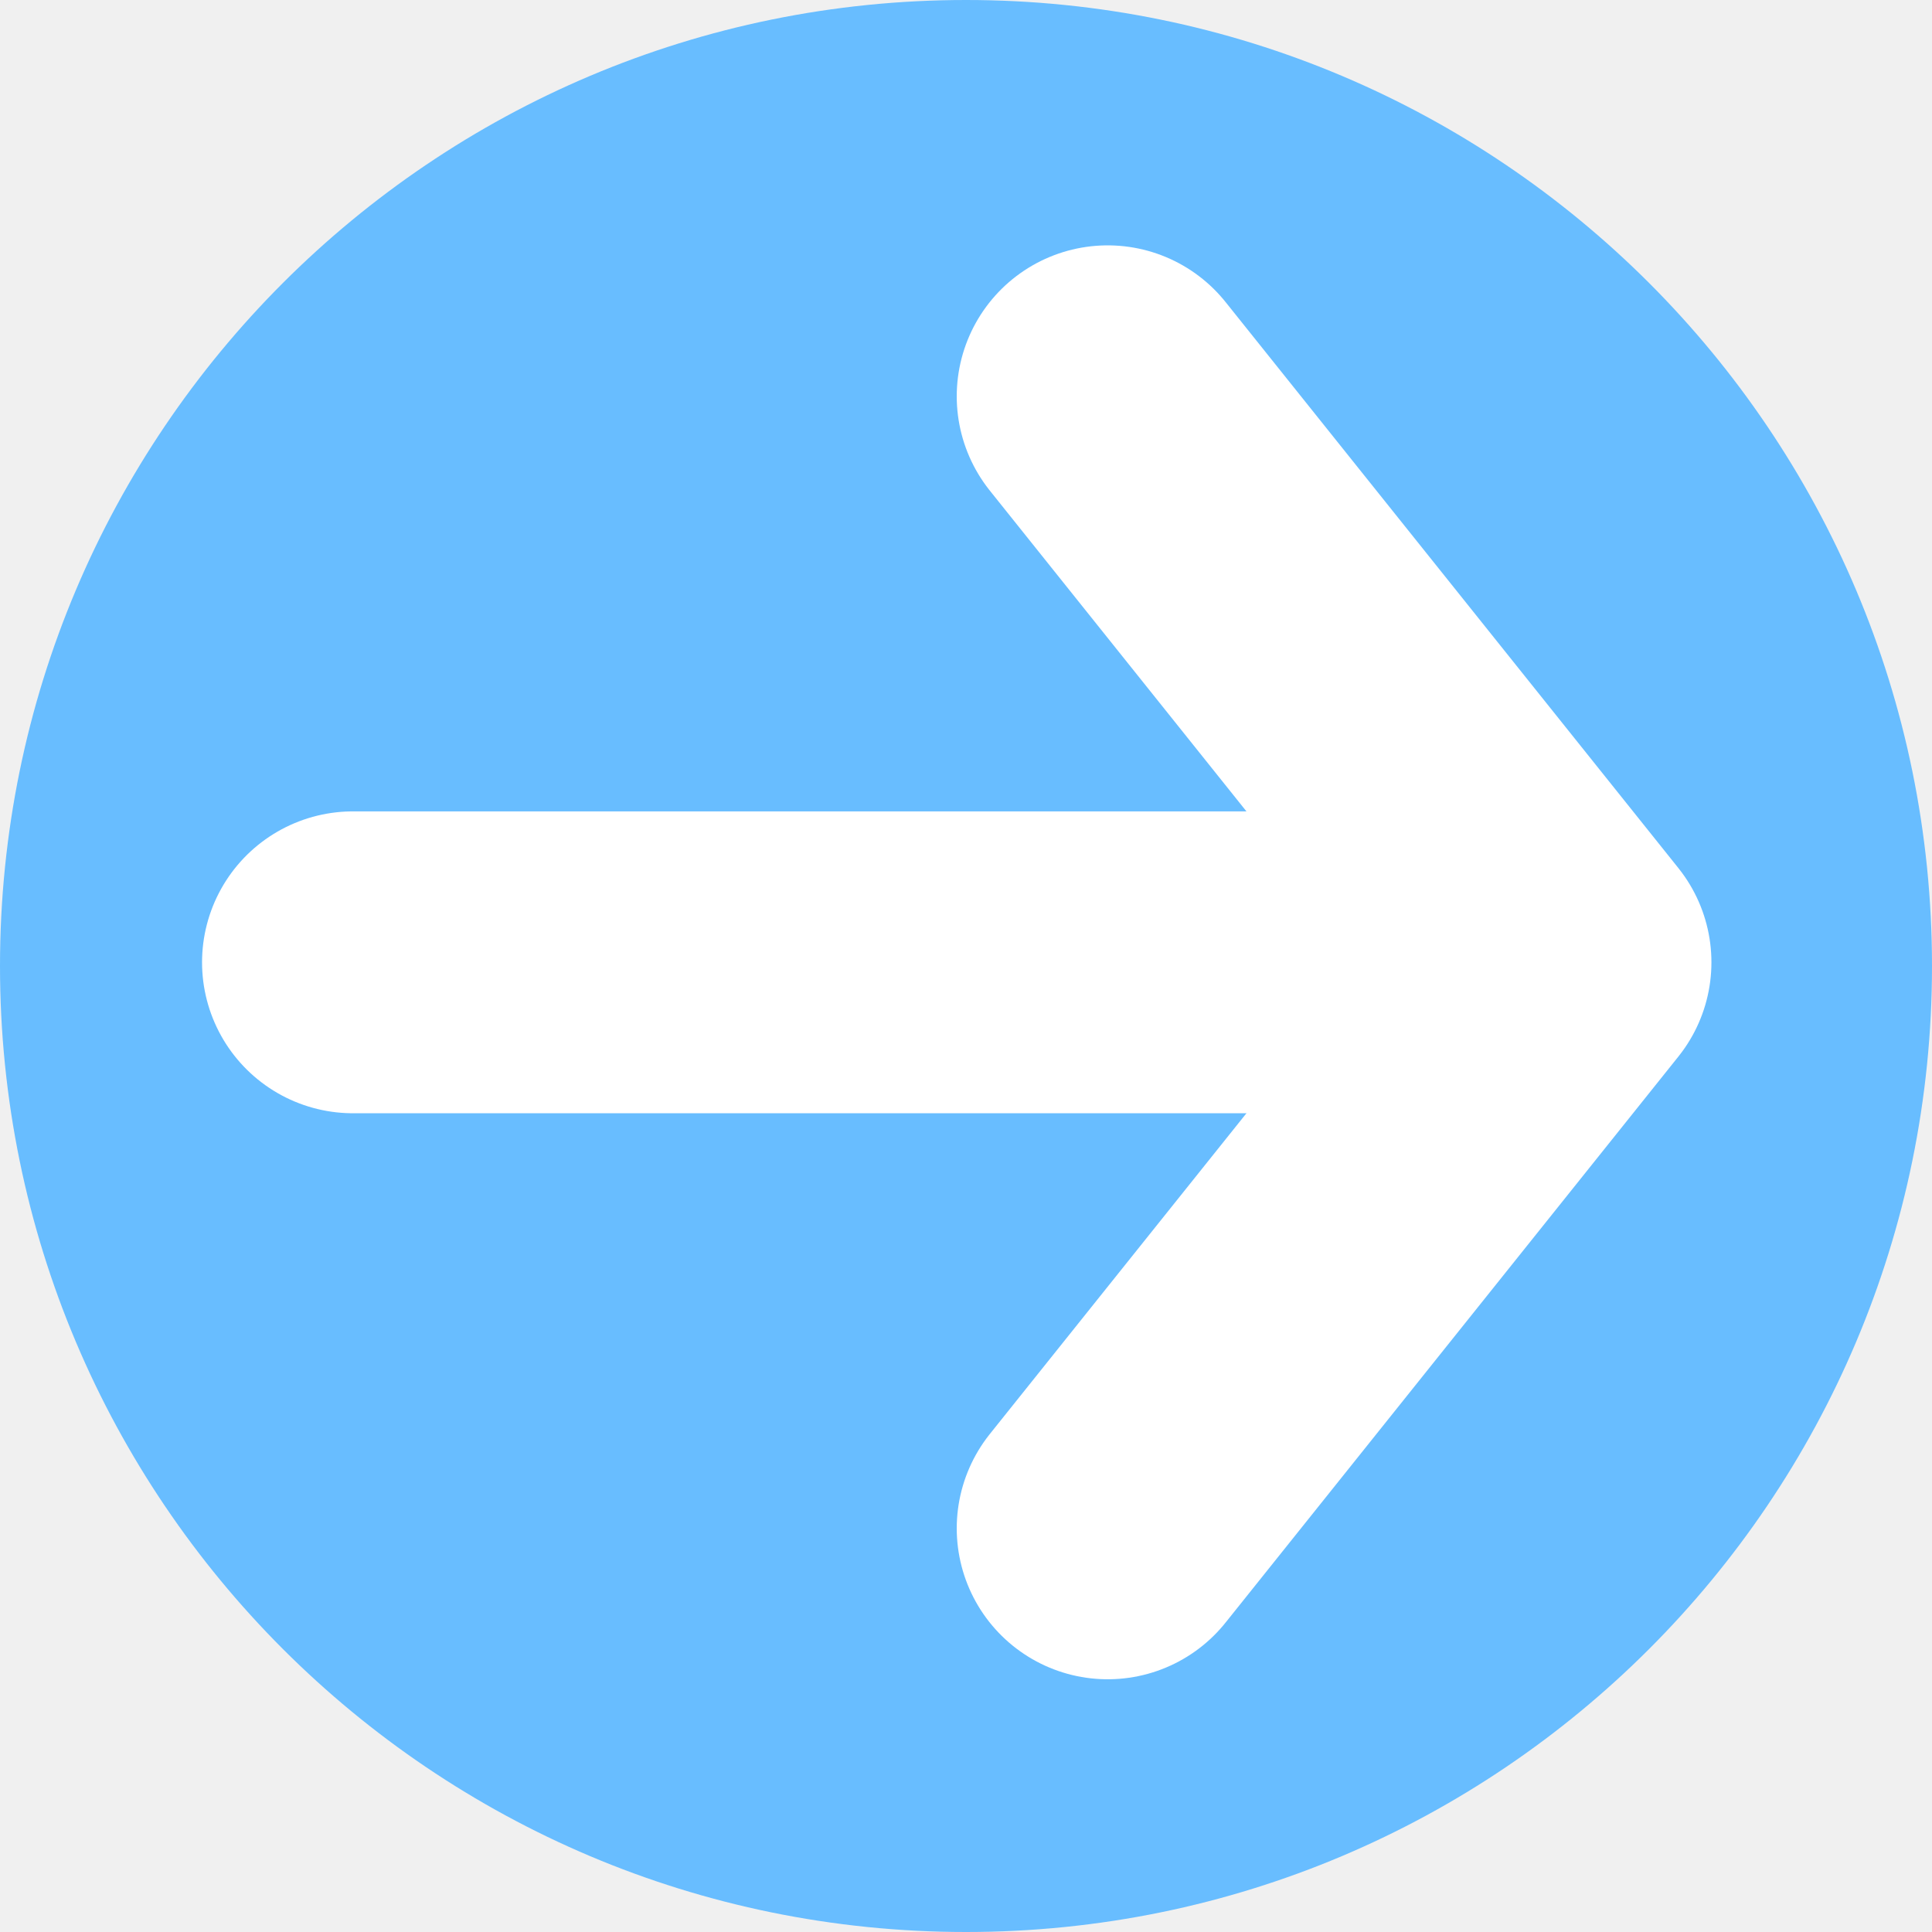
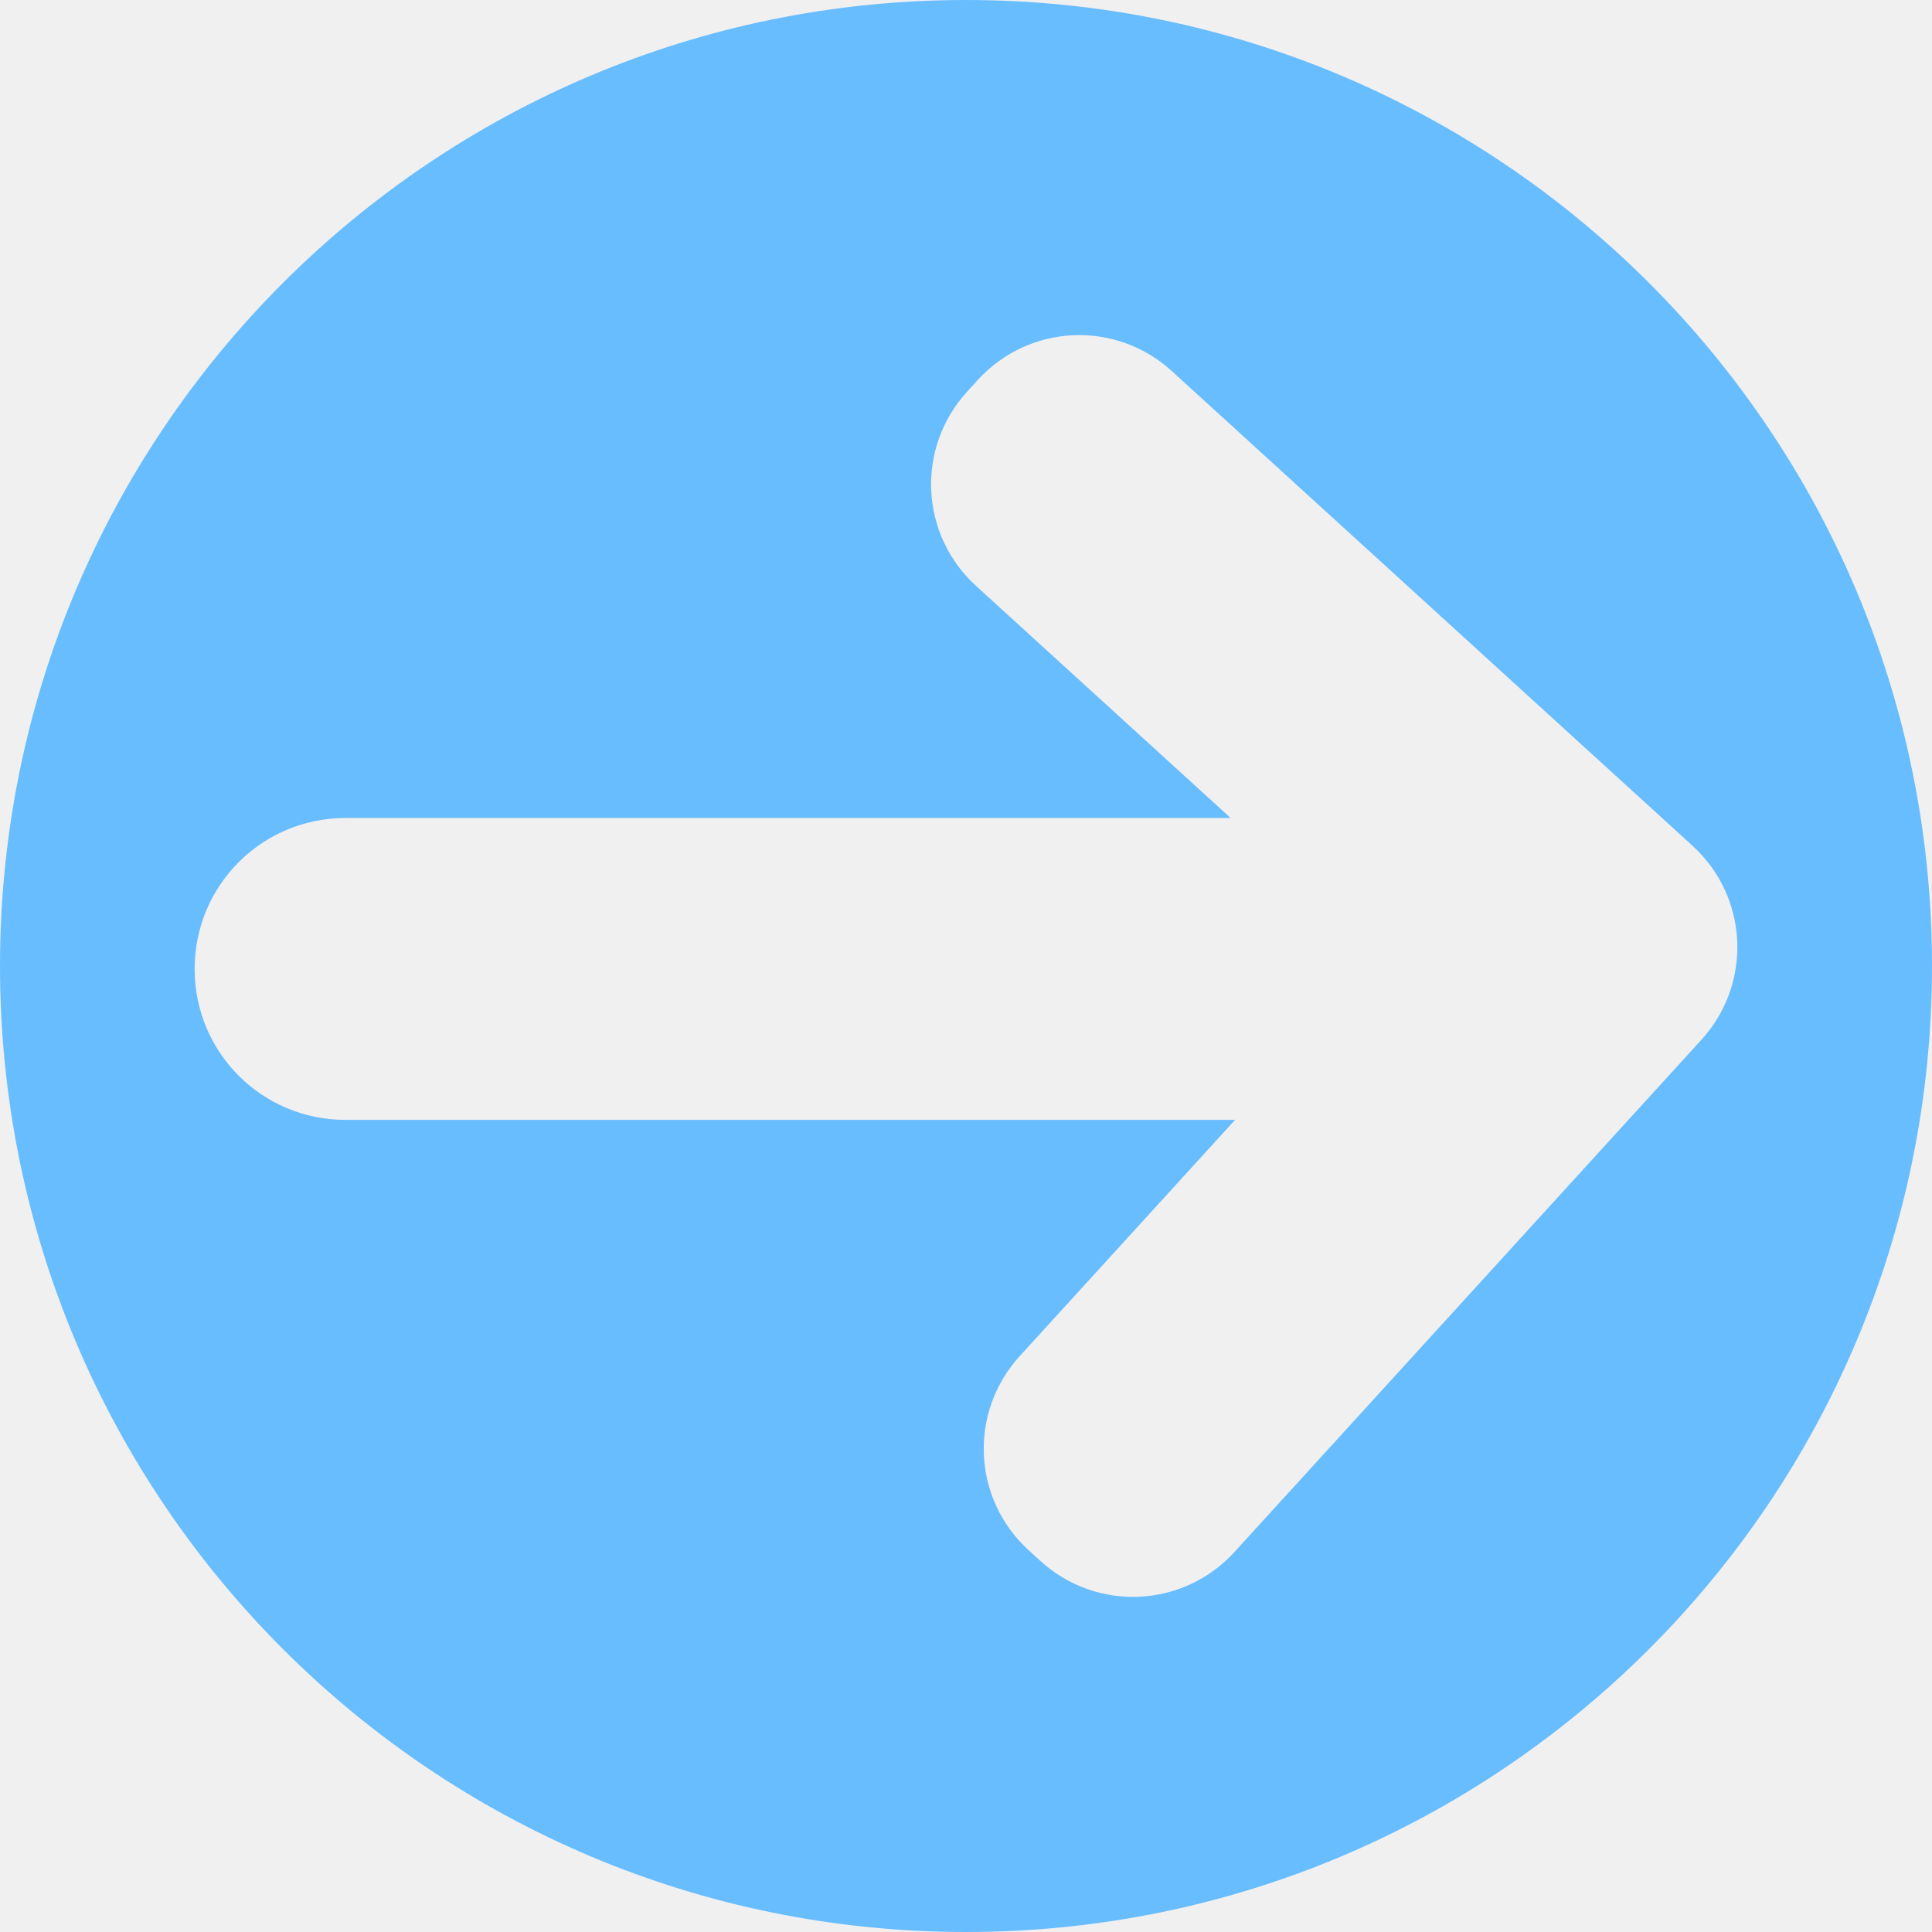
<svg xmlns="http://www.w3.org/2000/svg" version="1.1" id="svg2" viewBox="0 0 256 256" height="256" width="256">
  <defs id="defs4">
    <clipPath clipPathUnits="userSpaceOnUse" id="clipPath4174">
      <circle style="fill:#cc2828;fill-opacity:1;stroke:none;stroke-width:0;stroke-linecap:round;stroke-linejoin:round;stroke-miterlimit:4;stroke-dasharray:none;stroke-opacity:1" id="circle4176" cx="128" cy="924.362" r="128" />
    </clipPath>
    <clipPath clipPathUnits="userSpaceOnUse" id="clipPath4183">
      <circle style="fill:#cc2828;fill-opacity:1;stroke:none;stroke-width:0;stroke-linecap:round;stroke-linejoin:round;stroke-miterlimit:4;stroke-dasharray:none;stroke-opacity:1" id="circle4185" cx="-924.362" cy="128" r="128" transform="matrix(0,-1,1,0,0,0)" />
    </clipPath>
    <clipPath clipPathUnits="userSpaceOnUse" id="clipPath4187">
      <circle style="fill:#cc2828;fill-opacity:1;stroke:none;stroke-width:0;stroke-linecap:round;stroke-linejoin:round;stroke-miterlimit:4;stroke-dasharray:none;stroke-opacity:1" id="circle4189" cx="128" cy="924.362" r="128" />
    </clipPath>
    <clipPath clipPathUnits="userSpaceOnUse" id="clipPath4209">
      <circle style="fill:#cc2828;fill-opacity:1;stroke:none;stroke-width:0;stroke-linecap:round;stroke-linejoin:round;stroke-miterlimit:4;stroke-dasharray:none;stroke-opacity:1" id="circle4211" cx="-924.362" cy="128" r="128" transform="matrix(0,-1,1,0,0,0)" />
    </clipPath>
    <clipPath clipPathUnits="userSpaceOnUse" id="clipPath4213">
      <circle style="fill:#cc2828;fill-opacity:1;stroke:none;stroke-width:0;stroke-linecap:round;stroke-linejoin:round;stroke-miterlimit:4;stroke-dasharray:none;stroke-opacity:1" id="circle4215" cx="128" cy="924.362" r="128" />
    </clipPath>
    <clipPath id="clipPath4381" clipPathUnits="userSpaceOnUse">
      <circle transform="matrix(0.7778034,0.6285076,-0.6285076,0.7778034,0,0)" style="fill:#d83838;fill-opacity:1;stroke:none;stroke-width:0;stroke-linecap:round;stroke-linejoin:round;stroke-miterlimit:4;stroke-dasharray:none;stroke-opacity:1" id="circle4383" cx="686.505" cy="640.498" r="128" />
    </clipPath>
    <clipPath id="clipPath4857" clipPathUnits="userSpaceOnUse">
      <circle style="fill:#68bdff;fill-opacity:1;stroke:none;stroke-width:0;stroke-linecap:round;stroke-linejoin:round;stroke-miterlimit:4;stroke-dasharray:none;stroke-opacity:1" id="circle4859" cx="128" cy="924.362" r="128" />
    </clipPath>
    <clipPath clipPathUnits="userSpaceOnUse" id="clipPath5081">
      <circle style="fill:#68bdff;fill-opacity:1;stroke:none;stroke-width:0;stroke-linecap:round;stroke-linejoin:round;stroke-miterlimit:4;stroke-dasharray:none;stroke-opacity:1" id="circle5083" cx="-127.95" cy="924.362" r="128" transform="scale(-1,1)" />
    </clipPath>
  </defs>
  <g transform="translate(0,-796.3622)" id="layer1">
-     <circle r="128" cy="924.362" cx="128" id="path4136" style="fill:#68bdff;fill-opacity:1;stroke:none;stroke-width:0;stroke-linecap:round;stroke-linejoin:round;stroke-miterlimit:4;stroke-dasharray:none;stroke-opacity:1" />
-     <g id="g4992" transform="matrix(-1,0,0,1,256.4374,-0.4876195)">
-       <path id="path4994" d="m 59.665,924.362 150,0" style="fill:none;fill-rule:evenodd;stroke:#ffffff;stroke-width:40;stroke-linecap:round;stroke-linejoin:round;stroke-miterlimit:4;stroke-dasharray:none;stroke-opacity:1" />
-       <path id="path4996" d="m 109.665,849.362 -60,75 60,75" style="fill:none;fill-rule:evenodd;stroke:#ffffff;stroke-width:40;stroke-linecap:round;stroke-linejoin:round;stroke-miterlimit:4;stroke-dasharray:none;stroke-opacity:1" />
-     </g>
+     <path style="fill:#68bdff;fill-opacity:1;stroke:none;stroke-width:0;stroke-linecap:round;stroke-linejoin:round;stroke-miterlimit:4;stroke-dasharray:none;stroke-opacity:1" d="m 128,796.362 a 128,128 0 0 1 128,128 A 128,128 0 0 1 128,1052.362 128,128 0 0 1 0,924.362 a 128,128 0 0 1 128,-128 z m 14.164,44.422 c -4.651,0.215 -9.22,2.213 -12.619,5.941 l -1.402,1.539 c -6.799,7.458 -6.268,18.934 1.189,25.732 l 33.734,30.756 -117.275,0 c -11.08,0 -20,8.92 -20,20 0,11.08 8.92,20 20,20 l 117.865,0 -28.535,31.299 c -6.799,7.458 -6.268,18.936 1.189,25.734 l 1.539,1.402 c 7.458,6.799 18.936,6.268 25.734,-1.189 l 61.855,-67.852 c 6.799,-7.458 6.268,-18.934 -1.189,-25.732 l -1.102,-1.004 c -0.007,-0.006 -0.013,-0.013 -0.019,-0.019 l -67.852,-61.855 c -3.729,-3.399 -8.462,-4.967 -13.113,-4.752 z" id="path4136" />
  </g>
</svg>
